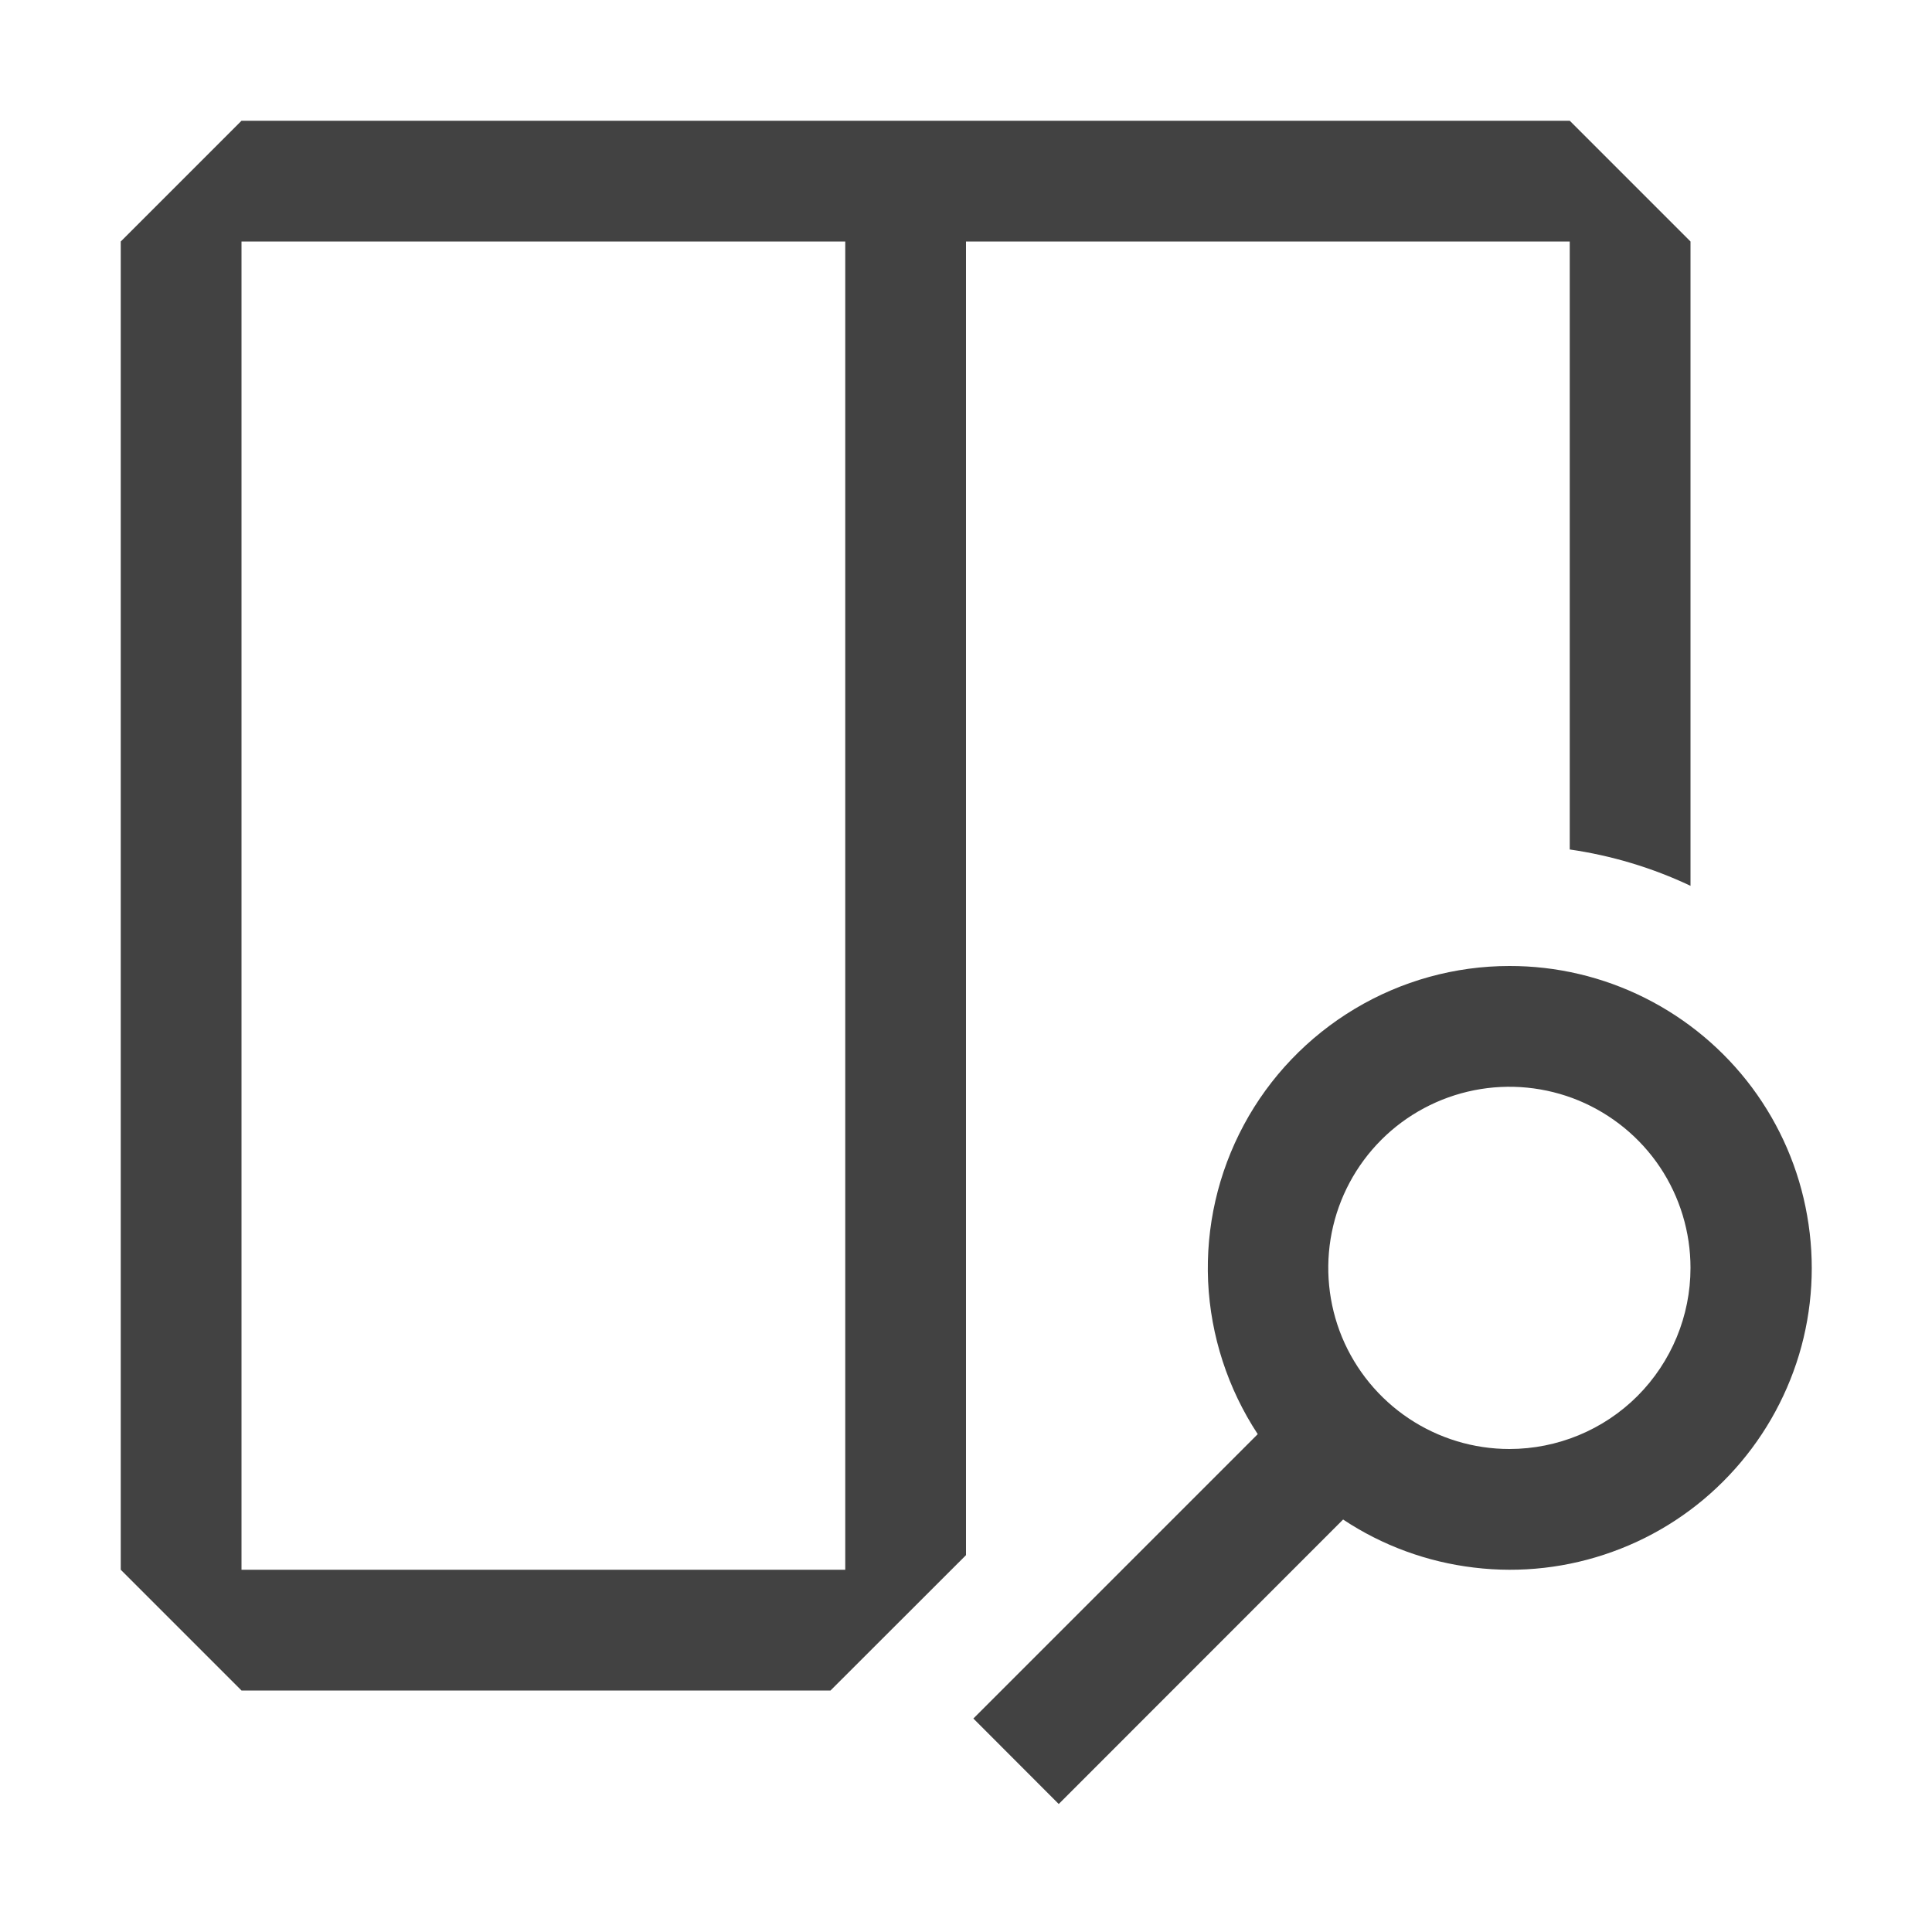
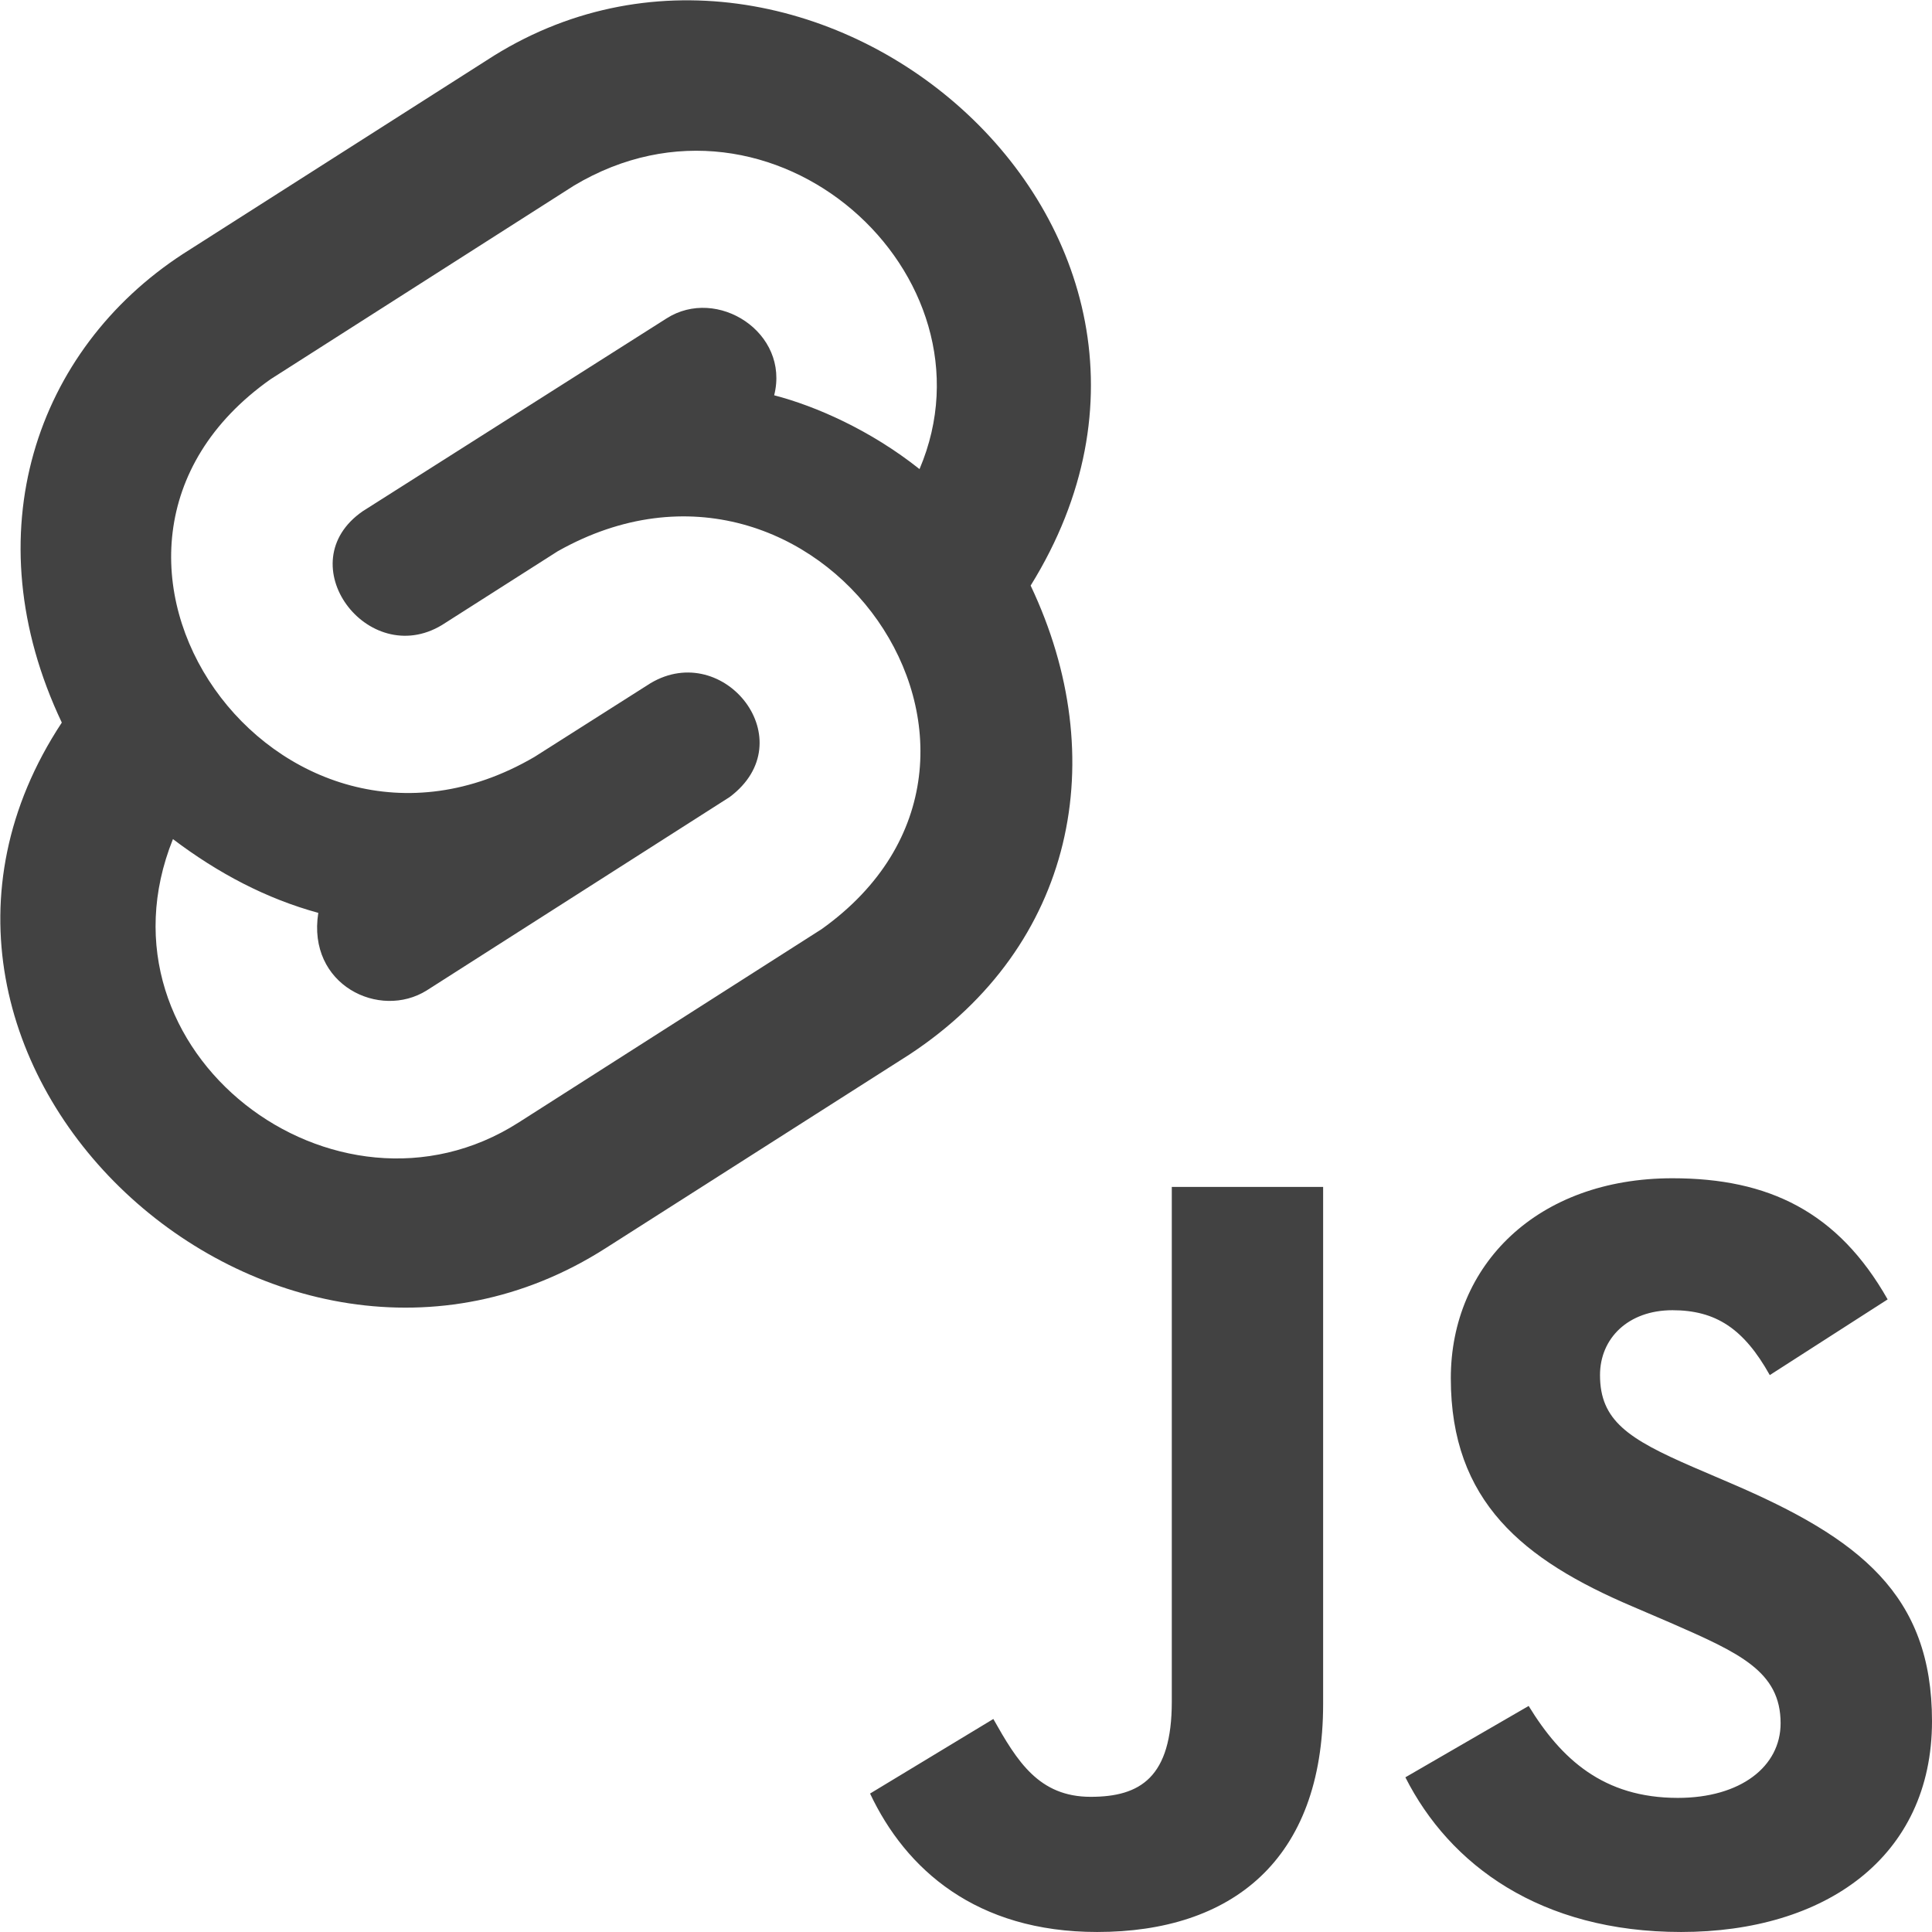
- <svg xmlns="http://www.w3.org/2000/svg" width="16" height="16" viewBox="0 0 16 16" fill="none">
-   <path fill-rule="evenodd" clip-rule="evenodd" d="M11.219 8.355C11.606 8.123 12.049 8 12.5 8C12.89 7.999 13.275 8.09 13.624 8.265C13.973 8.44 14.276 8.694 14.509 9.006C14.742 9.319 14.899 9.682 14.966 10.067C15.034 10.451 15.011 10.846 14.899 11.219C14.786 11.593 14.588 11.935 14.32 12.218C14.052 12.502 13.721 12.719 13.354 12.851C12.987 12.984 12.594 13.029 12.207 12.982C11.82 12.936 11.448 12.8 11.123 12.584L8.768 14.94L8.061 14.232L10.416 11.877C10.168 11.5 10.026 11.063 10.005 10.613C9.985 10.162 10.087 9.714 10.301 9.316C10.514 8.919 10.832 8.587 11.219 8.355ZM11.667 11.747C11.914 11.912 12.204 12 12.5 12C12.898 12 13.28 11.842 13.561 11.561C13.842 11.279 14 10.898 14 10.5C14 10.203 13.912 9.913 13.748 9.667C13.583 9.42 13.348 9.228 13.074 9.114C12.8 9.001 12.499 8.971 12.208 9.029C11.917 9.087 11.649 9.23 11.44 9.439C11.23 9.649 11.087 9.916 11.029 10.207C10.971 10.498 11.001 10.8 11.114 11.074C11.228 11.348 11.42 11.582 11.667 11.747Z" fill="#424242" />
-   <path fill-rule="evenodd" clip-rule="evenodd" d="M13 1L14 2V7.336C13.683 7.186 13.346 7.085 13 7.035V2L8 2L8 12.879L6.878 14H2L1 13V2L2 1H13ZM9.708 14H9.708L10 13.708V13.708L9.708 14ZM13 10.517C13 10.512 13 10.506 13 10.5C13 10.494 13 10.488 13 10.483V10.517ZM2 2L7 2L7 13H2L2 2Z" fill="#424242" />
+ <svg xmlns="http://www.w3.org/2000/svg" viewBox="0 0 512 512">
+   <path d="m410.09,176.21c71.09,-114.69 -71.42,-232.84 -172.7,-166.67l-96.32,61.41c-46.64,30.37 -66.9,88.74 -38.45,148.73c-71.12,107.88 67.26,234.22 172.7,166.74l96.33,-61.41c52.41,-34.51 64.43,-94.02 38.45,-148.8m-241.16,-65.54l96.18,-61.38c63.18,-37.83 135.94,28.31 109.71,89.94c-15.58,-12.38 -32.94,-19.99 -46.13,-23.42c5.02,-19.91 -18.1,-34.68 -34.17,-24.39l-96.39,61.17c-23.83,16.47 1.57,50.36 25.13,36.13l36.73,-23.41c82.44,-46.51 160.45,65.17 83.78,119.91l-96.18,61.38c-57.96,37.07 -136.85,-22.31 -109.71,-89.94c14.42,10.91 29.72,18.93 46.13,23.41c-3.62,22.88 19.46,33.99 34.42,24.61l96.15,-61.38c23.73,-17.8 -1.74,-49.99 -25.1,-36.14l-36.87,23.42c-81.49,47.62 -161.33,-65.17 -83.67,-119.92" fill="#424242" transform="matrix(0.835031 0 0 0.835031 -69.3115 8.05219)" />
+   <path d="m331.24,462.17l19.59,-11.85c3.78,6.7 7.22,12.37 15.47,12.37c7.9,0 12.89,-3.1 12.89,-15.12l0,-81.8l24.05,0l0,82.14c0,24.91 -14.6,36.26 -35.91,36.26c-19.25,0 -30.42,-9.97 -36.09,-22m85.07,-2.58l19.59,-11.34c5.16,8.42 11.86,14.61 23.71,14.61c9.97,0 16.33,-4.98 16.33,-11.86c0,-8.25 -6.53,-11.17 -17.53,-15.98l-6.01,-2.58c-17.36,-7.39 -28.87,-16.67 -28.87,-36.26c0,-18.04 13.74,-31.79 35.23,-31.79c15.29,0 26.29,5.33 34.19,19.25l-18.73,12.03c-4.13,-7.39 -8.59,-10.31 -15.47,-10.31c-7.04,0 -11.51,4.47 -11.51,10.31c0,7.22 4.47,10.14 14.78,14.61l6.01,2.58c20.45,8.76 31.97,17.69 31.97,37.8c0,21.65 -17.02,33.51 -39.87,33.51c-22.34,0 -36.78,-10.65 -43.82,-24.58" fill="#424242" transform="matrix(1.6676 0 0 1.6676 -321.799 -295.406)" />
</svg>
